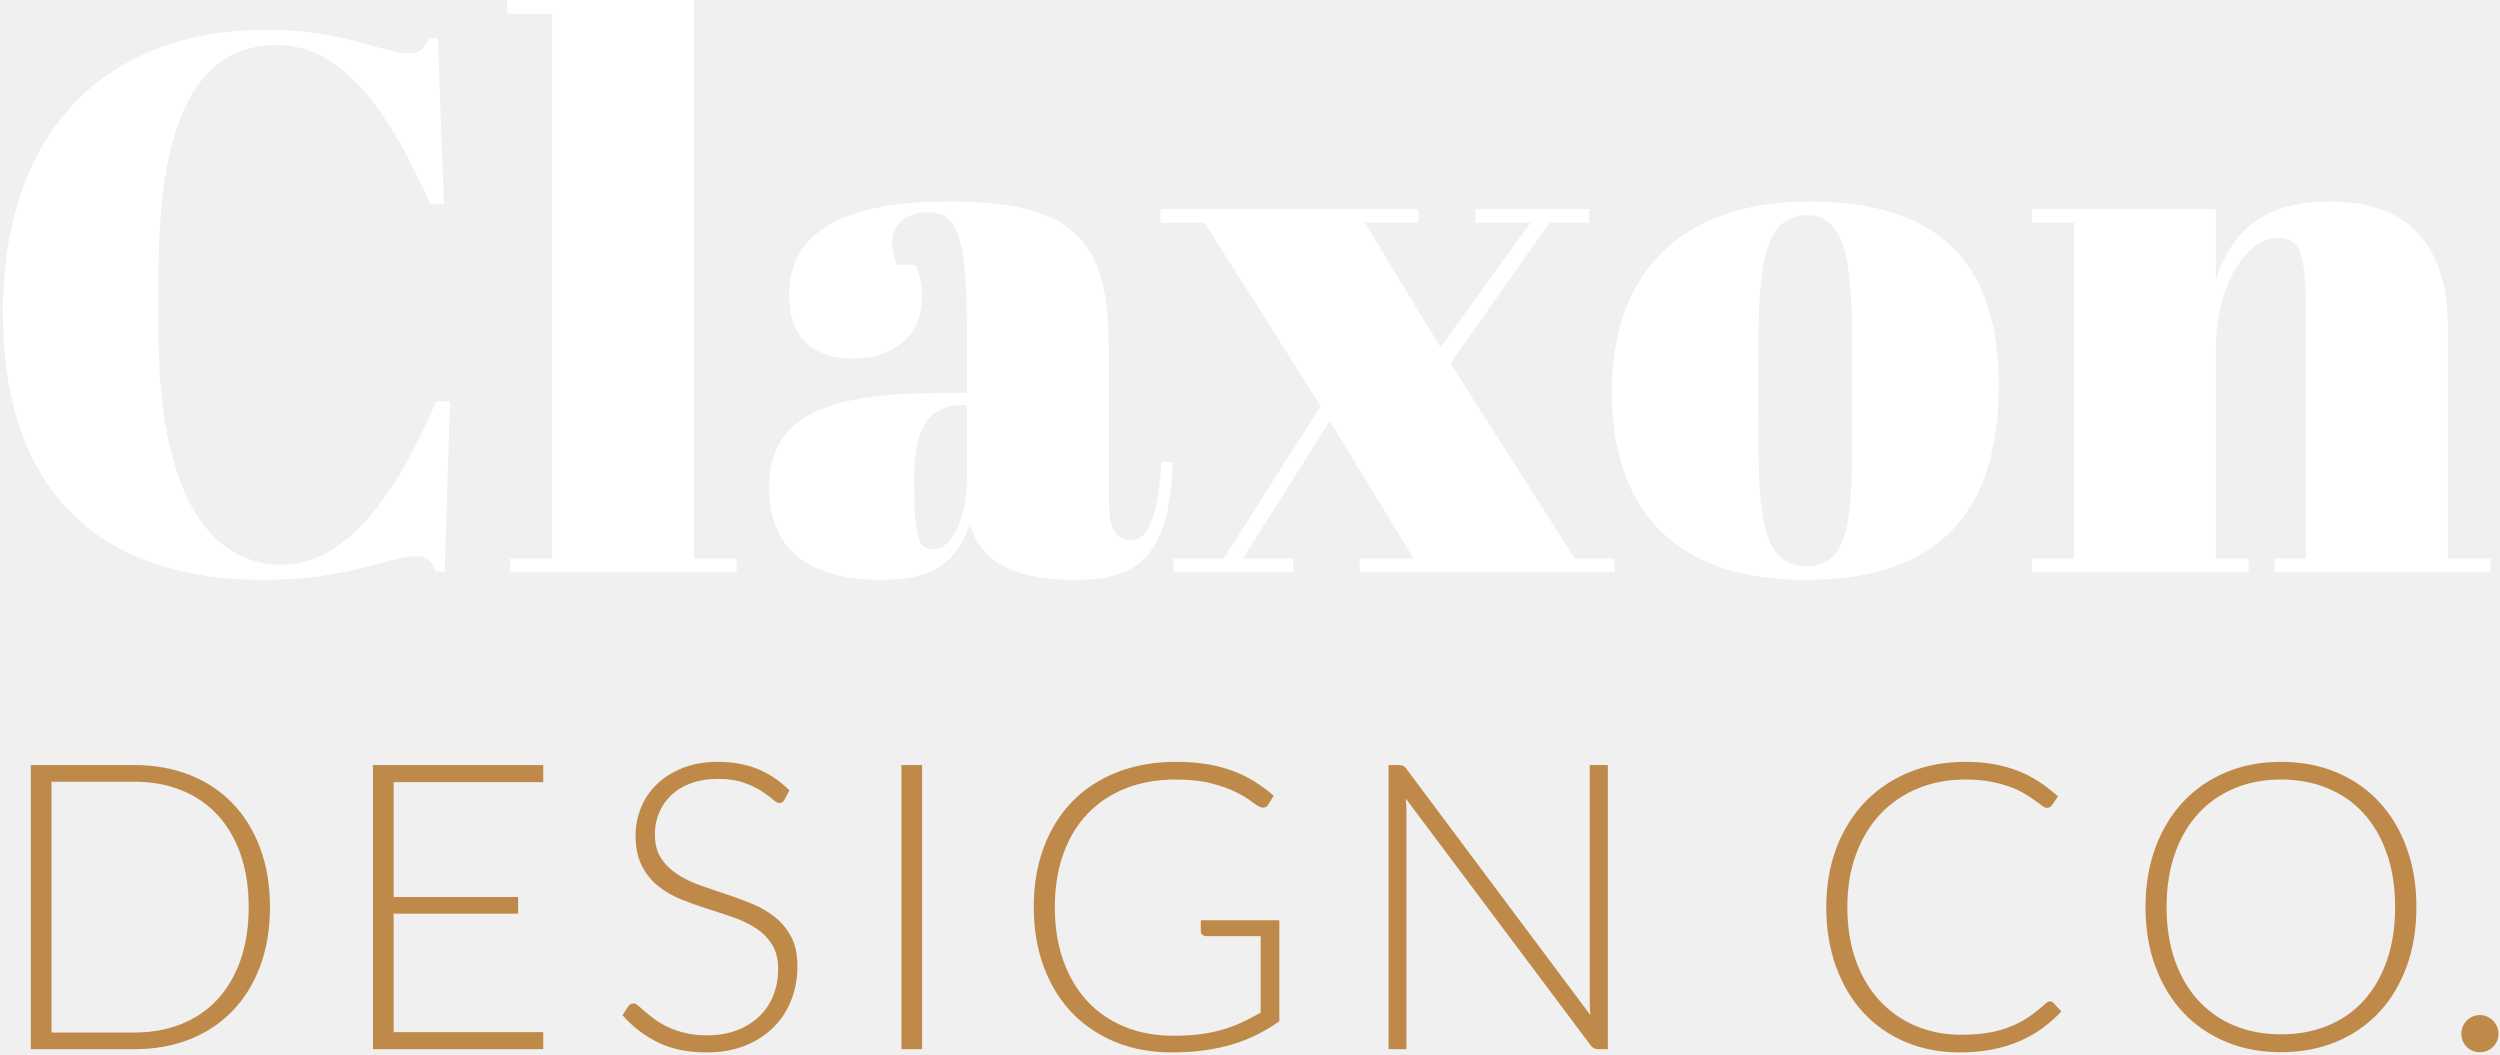
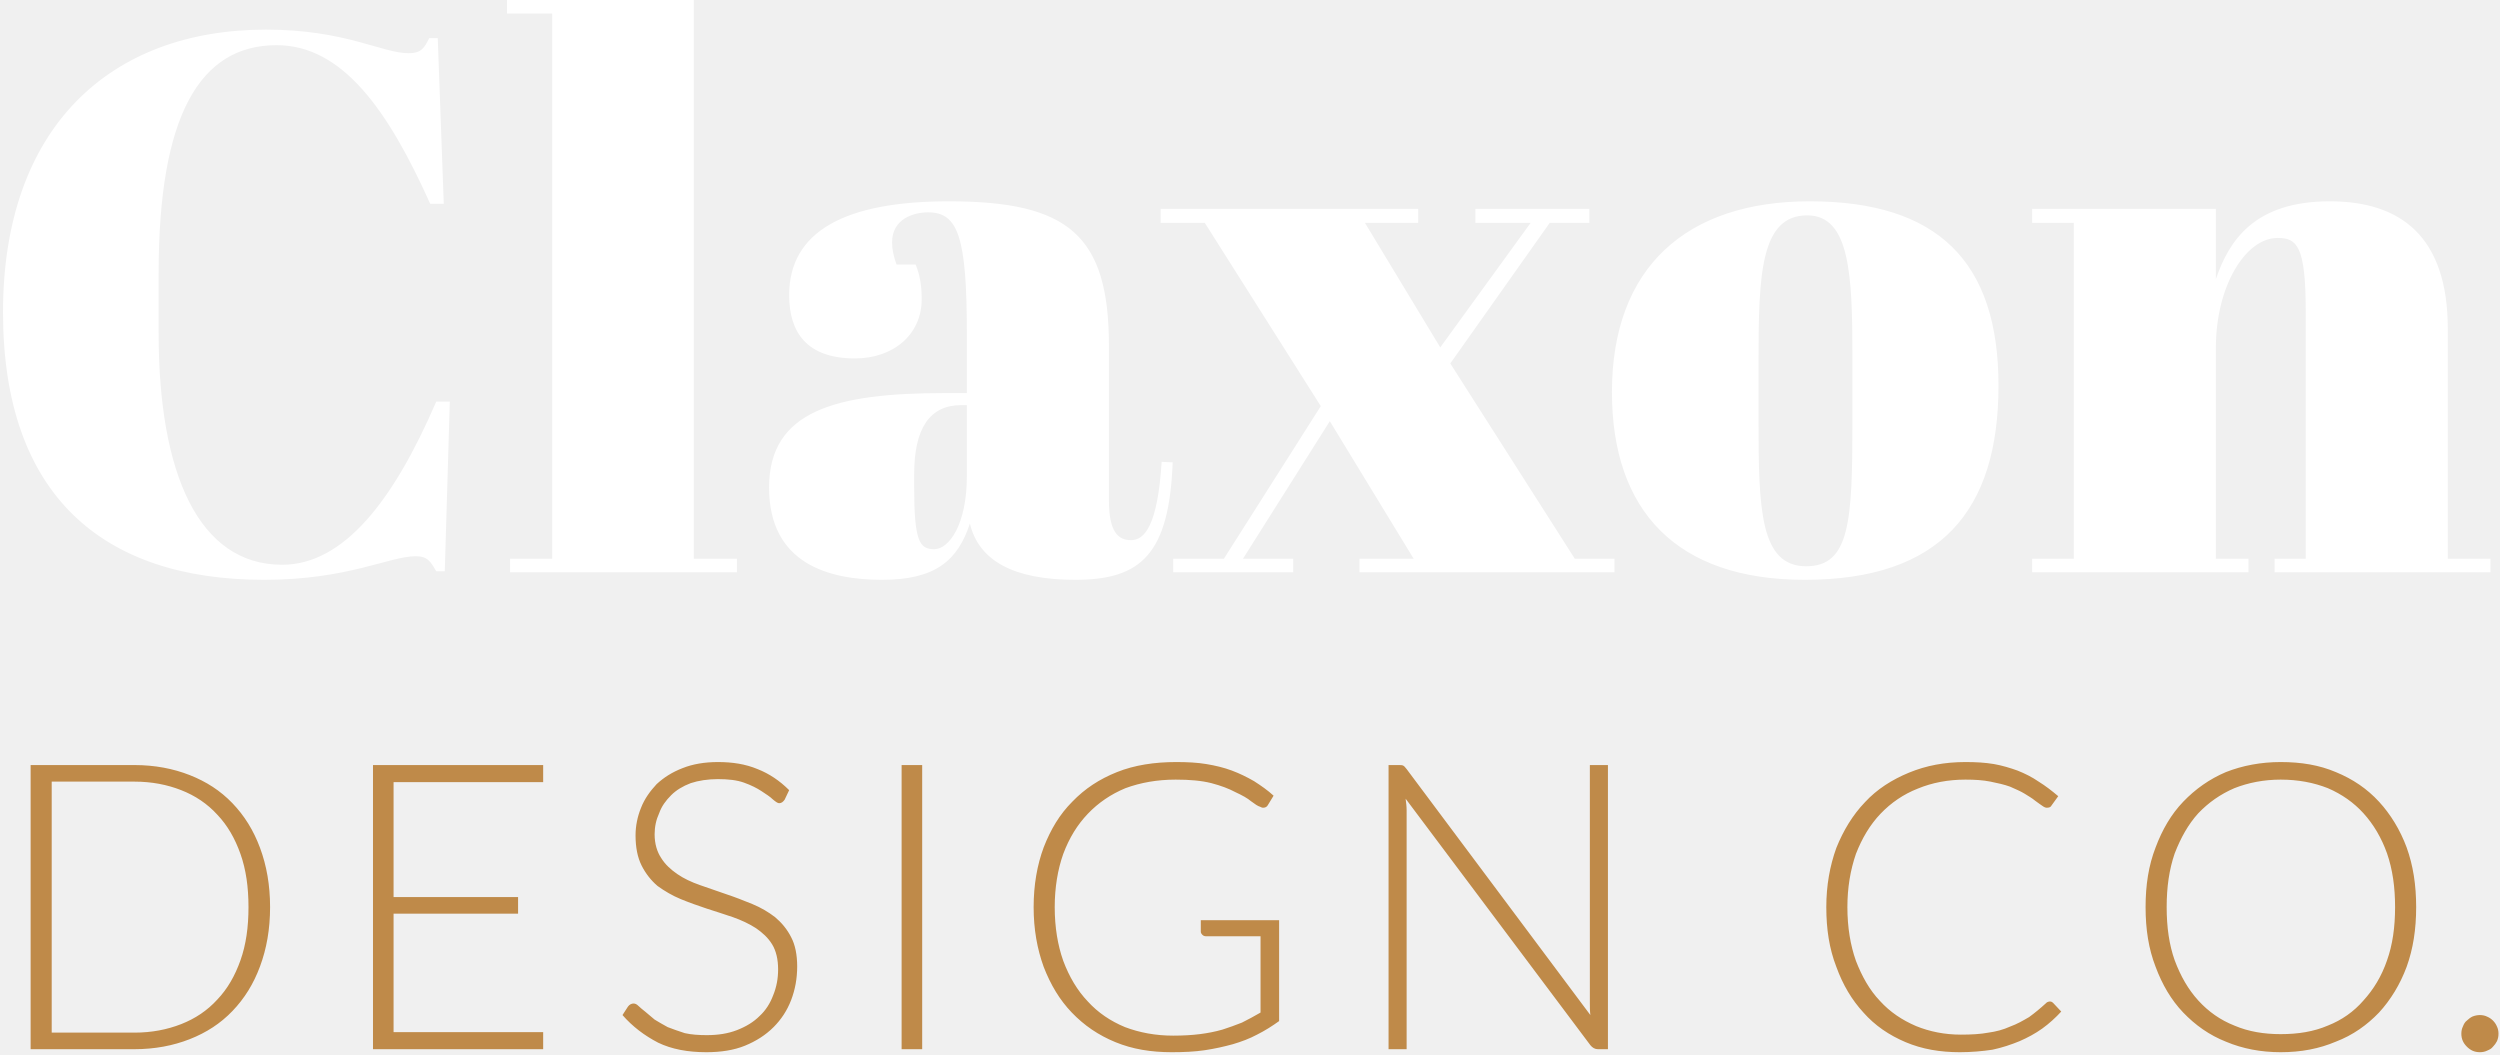
- <svg xmlns="http://www.w3.org/2000/svg" width="498px" height="210px" viewBox="0 0 498 210" version="1.1">
-   <defs />
-   <g id="Logo" stroke="none" stroke-width="1" fill="none" fill-rule="evenodd">
-     <g id="Artboard-Copy-30" transform="translate(-273, -199)">
-       <g id="Group" transform="translate(273, 199)">
-         <path d="M53.777,180.68 C53.777,185.053 53.123,188.987 51.817,192.48 C50.51,195.973 48.67,198.947 46.297,201.4 C43.923,203.853 41.083,205.733 37.777,207.04 C34.47,208.347 30.803,209 26.777,209 L6.137,209 L6.137,152.4 L26.777,152.4 C30.803,152.4 34.47,153.053 37.777,154.36 C41.083,155.667 43.923,157.547 46.297,160 C48.67,162.453 50.51,165.427 51.817,168.92 C53.123,172.413 53.777,176.333 53.777,180.68 L53.777,180.68 Z M49.537,180.68 C49.537,176.733 48.99,173.213 47.897,170.12 C46.803,167.027 45.263,164.413 43.277,162.28 C41.29,160.147 38.897,158.52 36.097,157.4 C33.297,156.28 30.19,155.72 26.777,155.72 L10.257,155.72 L10.257,205.68 L26.777,205.68 C30.19,205.68 33.297,205.12 36.097,204 C38.897,202.88 41.29,201.253 43.277,199.12 C45.263,196.987 46.803,194.373 47.897,191.28 C48.99,188.187 49.537,184.653 49.537,180.68 L49.537,180.68 Z M108.213,152.4 L108.213,155.8 L78.413,155.8 L78.413,178.68 L103.213,178.68 L103.213,182 L78.413,182 L78.413,205.6 L108.213,205.6 L108.213,209 L74.293,209 L74.293,152.4 L108.213,152.4 Z M156.289,159.28 C156.049,159.733 155.703,159.96 155.249,159.96 C154.903,159.96 154.456,159.713 153.909,159.22 C153.363,158.727 152.623,158.18 151.689,157.58 C150.756,156.98 149.589,156.427 148.189,155.92 C146.789,155.413 145.063,155.16 143.009,155.16 C140.956,155.16 139.149,155.453 137.589,156.04 C136.029,156.627 134.723,157.427 133.669,158.44 C132.616,159.453 131.816,160.627 131.269,161.96 C130.723,163.293 130.449,164.693 130.449,166.16 C130.449,168.08 130.856,169.667 131.669,170.92 C132.483,172.173 133.556,173.24 134.889,174.12 C136.223,175 137.736,175.74 139.429,176.34 C141.123,176.94 142.863,177.533 144.649,178.12 C146.436,178.707 148.176,179.353 149.869,180.06 C151.563,180.767 153.076,181.653 154.409,182.72 C155.743,183.787 156.816,185.1 157.629,186.66 C158.443,188.22 158.849,190.16 158.849,192.48 C158.849,194.853 158.443,197.087 157.629,199.18 C156.816,201.273 155.636,203.093 154.089,204.64 C152.543,206.187 150.649,207.407 148.409,208.3 C146.169,209.193 143.609,209.64 140.729,209.64 C136.996,209.64 133.783,208.98 131.089,207.66 C128.396,206.34 126.036,204.533 124.009,202.24 L125.129,200.48 C125.449,200.08 125.823,199.88 126.249,199.88 C126.489,199.88 126.796,200.04 127.169,200.36 C127.543,200.68 127.996,201.073 128.529,201.54 C129.063,202.007 129.703,202.513 130.449,203.06 C131.196,203.607 132.063,204.113 133.049,204.58 C134.036,205.047 135.169,205.44 136.449,205.76 C137.729,206.08 139.183,206.24 140.809,206.24 C143.049,206.24 145.049,205.9 146.809,205.22 C148.569,204.54 150.056,203.613 151.269,202.44 C152.483,201.267 153.409,199.873 154.049,198.26 C154.689,196.647 155.009,194.92 155.009,193.08 C155.009,191.08 154.603,189.433 153.789,188.14 C152.976,186.847 151.903,185.767 150.569,184.9 C149.236,184.033 147.723,183.307 146.029,182.72 C144.336,182.133 142.596,181.56 140.809,181 C139.023,180.44 137.283,179.813 135.589,179.12 C133.896,178.427 132.383,177.54 131.049,176.46 C129.716,175.38 128.643,174.033 127.829,172.42 C127.016,170.807 126.609,168.787 126.609,166.36 C126.609,164.467 126.969,162.64 127.689,160.88 C128.409,159.12 129.463,157.567 130.849,156.22 C132.236,154.873 133.949,153.793 135.989,152.98 C138.029,152.167 140.356,151.76 142.969,151.76 C145.903,151.76 148.536,152.227 150.869,153.16 C153.203,154.093 155.329,155.52 157.249,157.44 L156.289,159.28 Z M183.686,209 L179.566,209 L179.566,152.4 L183.686,152.4 L183.686,209 Z M233.682,206.32 C235.629,206.32 237.402,206.22 239.002,206.02 C240.602,205.82 242.089,205.52 243.462,205.12 C244.835,204.72 246.142,204.233 247.382,203.66 C248.622,203.087 249.869,202.44 251.122,201.72 L251.122,186.48 L240.242,186.48 C239.949,186.48 239.702,186.387 239.502,186.2 C239.302,186.013 239.202,185.8 239.202,185.56 L239.202,183.32 L254.842,183.32 L254.842,203.44 C253.428,204.427 251.962,205.307 250.442,206.08 C248.922,206.853 247.295,207.5 245.562,208.02 C243.828,208.54 241.962,208.94 239.962,209.22 C237.962,209.5 235.775,209.64 233.402,209.64 C229.322,209.64 225.595,208.953 222.222,207.58 C218.848,206.207 215.955,204.26 213.542,201.74 C211.128,199.22 209.255,196.173 207.922,192.6 C206.589,189.027 205.922,185.053 205.922,180.68 C205.922,176.307 206.589,172.34 207.922,168.78 C209.255,165.22 211.148,162.18 213.602,159.66 C216.055,157.14 219.035,155.193 222.542,153.82 C226.049,152.447 229.975,151.76 234.322,151.76 C236.482,151.76 238.475,151.907 240.302,152.2 C242.129,152.493 243.828,152.927 245.402,153.5 C246.975,154.073 248.442,154.78 249.802,155.62 C251.162,156.46 252.469,157.427 253.722,158.52 L252.642,160.28 C252.402,160.68 252.069,160.88 251.642,160.88 C251.402,160.88 251.175,160.827 250.962,160.72 C250.562,160.56 249.982,160.187 249.222,159.6 C248.462,159.013 247.435,158.4 246.142,157.76 C244.849,157.12 243.229,156.547 241.282,156.04 C239.335,155.533 236.975,155.28 234.202,155.28 C230.522,155.28 227.202,155.867 224.242,157.04 C221.282,158.213 218.755,159.893 216.662,162.08 C214.568,164.267 212.955,166.933 211.822,170.08 C210.689,173.227 210.122,176.76 210.122,180.68 C210.122,184.68 210.695,188.267 211.842,191.44 C212.989,194.613 214.595,197.3 216.662,199.5 C218.729,201.7 221.208,203.387 224.102,204.56 C226.995,205.733 230.188,206.32 233.682,206.32 L233.682,206.32 Z M278.598,152.4 C278.971,152.4 279.265,152.447 279.478,152.54 C279.691,152.633 279.918,152.84 280.158,153.16 L316.798,202.2 C316.718,201.4 316.678,200.627 316.678,199.88 L316.678,152.4 L320.278,152.4 L320.278,209 L318.318,209 C317.705,209 317.211,208.733 316.838,208.2 L280.038,159.08 C280.118,159.88 280.158,160.64 280.158,161.36 L280.158,209 L276.598,209 L276.598,152.4 L278.598,152.4 Z M408.351,199.48 C408.617,199.48 408.844,199.573 409.031,199.76 L410.631,201.48 C409.457,202.733 408.177,203.86 406.791,204.86 C405.404,205.86 403.891,206.713 402.251,207.42 C400.611,208.127 398.811,208.673 396.851,209.06 C394.891,209.447 392.737,209.64 390.391,209.64 C386.471,209.64 382.877,208.953 379.611,207.58 C376.344,206.207 373.544,204.26 371.211,201.74 C368.877,199.22 367.057,196.173 365.751,192.6 C364.444,189.027 363.791,185.053 363.791,180.68 C363.791,176.387 364.464,172.467 365.811,168.92 C367.157,165.373 369.051,162.327 371.491,159.78 C373.931,157.233 376.851,155.26 380.251,153.86 C383.651,152.46 387.404,151.76 391.511,151.76 C393.564,151.76 395.444,151.913 397.151,152.22 C398.857,152.527 400.451,152.967 401.931,153.54 C403.411,154.113 404.804,154.827 406.111,155.68 C407.417,156.533 408.697,157.52 409.951,158.64 L408.711,160.44 C408.497,160.76 408.164,160.92 407.711,160.92 C407.471,160.92 407.164,160.78 406.791,160.5 C406.417,160.22 405.944,159.873 405.371,159.46 C404.797,159.047 404.104,158.593 403.291,158.1 C402.477,157.607 401.511,157.153 400.391,156.74 C399.271,156.327 397.977,155.98 396.511,155.7 C395.044,155.42 393.377,155.28 391.511,155.28 C388.071,155.28 384.911,155.873 382.031,157.06 C379.151,158.247 376.671,159.94 374.591,162.14 C372.511,164.34 370.891,167.007 369.731,170.14 C368.571,173.273 367.991,176.787 367.991,180.68 C367.991,184.68 368.564,188.253 369.711,191.4 C370.857,194.547 372.444,197.207 374.471,199.38 C376.497,201.553 378.891,203.22 381.651,204.38 C384.411,205.54 387.404,206.12 390.631,206.12 C392.657,206.12 394.464,205.987 396.051,205.72 C397.637,205.453 399.097,205.053 400.431,204.52 C401.764,203.987 403.004,203.333 404.151,202.56 C405.297,201.787 406.431,200.88 407.551,199.84 C407.684,199.733 407.811,199.647 407.931,199.58 C408.051,199.513 408.191,199.48 408.351,199.48 L408.351,199.48 Z M481.347,180.68 C481.347,185.053 480.694,189.02 479.387,192.58 C478.08,196.14 476.24,199.18 473.867,201.7 C471.494,204.22 468.654,206.167 465.347,207.54 C462.04,208.913 458.374,209.6 454.347,209.6 C450.374,209.6 446.734,208.913 443.427,207.54 C440.12,206.167 437.28,204.22 434.907,201.7 C432.534,199.18 430.687,196.14 429.367,192.58 C428.047,189.02 427.387,185.053 427.387,180.68 C427.387,176.333 428.047,172.38 429.367,168.82 C430.687,165.26 432.534,162.22 434.907,159.7 C437.28,157.18 440.12,155.227 443.427,153.84 C446.734,152.453 450.374,151.76 454.347,151.76 C458.374,151.76 462.04,152.447 465.347,153.82 C468.654,155.193 471.494,157.147 473.867,159.68 C476.24,162.213 478.08,165.26 479.387,168.82 C480.694,172.38 481.347,176.333 481.347,180.68 L481.347,180.68 Z M477.107,180.68 C477.107,176.733 476.56,173.187 475.467,170.04 C474.374,166.893 472.834,164.227 470.847,162.04 C468.86,159.853 466.467,158.18 463.667,157.02 C460.867,155.86 457.76,155.28 454.347,155.28 C450.987,155.28 447.914,155.86 445.127,157.02 C442.34,158.18 439.94,159.853 437.927,162.04 C435.914,164.227 434.354,166.893 433.247,170.04 C432.14,173.187 431.587,176.733 431.587,180.68 C431.587,184.653 432.14,188.207 433.247,191.34 C434.354,194.473 435.914,197.133 437.927,199.32 C439.94,201.507 442.34,203.173 445.127,204.32 C447.914,205.467 450.987,206.04 454.347,206.04 C457.76,206.04 460.867,205.467 463.667,204.32 C466.467,203.173 468.86,201.507 470.847,199.32 C472.834,197.133 474.374,194.473 475.467,191.34 C476.56,188.207 477.107,184.653 477.107,180.68 L477.107,180.68 Z M490.307,205.92 C490.307,205.413 490.4,204.933 490.587,204.48 C490.774,204.027 491.034,203.633 491.367,203.3 C491.7,202.967 492.087,202.7 492.527,202.5 C492.967,202.3 493.454,202.2 493.987,202.2 C494.494,202.2 494.974,202.3 495.427,202.5 C495.88,202.7 496.274,202.967 496.607,203.3 C496.94,203.633 497.207,204.027 497.407,204.48 C497.607,204.933 497.707,205.413 497.707,205.92 C497.707,206.453 497.607,206.94 497.407,207.38 C497.207,207.82 496.94,208.207 496.607,208.54 C496.274,208.873 495.88,209.133 495.427,209.32 C494.974,209.507 494.494,209.6 493.987,209.6 C492.947,209.6 492.074,209.247 491.367,208.54 C490.66,207.833 490.307,206.96 490.307,205.92 L490.307,205.92 Z" id="DESIGN-CO." fill="#BF8A49" />
-         <path d="M55.144,8.968 C68.216,8.968 77.336,21.888 85.696,40.584 L88.432,40.584 L87.216,7.6 L85.544,7.6 C84.48,9.576 83.872,10.64 81.44,10.64 C76.12,10.64 68.824,5.928 53.016,5.928 C21.856,5.928 0.576,25.384 0.576,62.168 C0.576,98.496 20.336,115.52 52.56,115.52 C69.28,115.52 77.64,110.808 82.808,110.808 C85.24,110.808 85.848,111.872 86.912,113.848 L88.584,113.848 L89.648,79.952 L86.912,79.952 C78.4,99.712 68.52,112.48 56.208,112.48 C39.64,112.48 31.584,94.392 31.584,66.424 L31.584,54.416 C31.584,22.952 39.792,8.968 55.144,8.968 L55.144,8.968 Z M101.006,0 L101.006,2.736 L109.974,2.736 L109.974,111.264 L101.614,111.264 L101.614,114 L146.758,114 L146.758,111.264 L138.246,111.264 L138.246,0 L101.006,0 Z M188.197,78.28 C166.461,78.28 153.237,81.776 153.237,97.128 C153.237,112.328 165.093,115.52 175.733,115.52 C186.373,115.52 190.781,111.568 193.213,104.272 C195.037,111.72 201.877,115.52 214.189,115.52 C227.261,115.52 232.885,110.352 233.645,92.112 L231.365,91.96 C230.605,104.728 228.021,107.616 225.285,107.616 C222.701,107.616 220.877,105.944 220.877,99.712 L220.877,68.856 C220.877,46.816 212.821,40.128 188.957,40.128 C168.285,40.128 157.189,46.056 157.189,58.824 C157.189,66.272 160.837,71.44 170.261,71.44 C177.861,71.44 183.637,66.728 183.637,59.584 C183.637,56.696 183.181,54.72 182.421,52.744 L178.621,52.744 C178.013,51.072 177.709,49.552 177.709,48.336 C177.709,43.472 182.117,42.256 184.853,42.256 C190.933,42.256 192.605,47.272 192.605,66.576 L192.605,78.28 L188.197,78.28 Z M186.069,109.44 C183.181,109.44 182.117,107.92 182.117,96.976 L182.117,94.544 C182.117,85.272 185.157,80.712 191.541,80.712 L192.605,80.712 L192.605,94.848 C192.605,104.576 188.957,109.44 186.069,109.44 L186.069,109.44 Z M286.94,69.16 L271.892,44.384 L282.532,44.384 L282.532,41.648 L231.156,41.648 L231.156,44.384 L239.972,44.384 L263.076,80.864 L243.772,111.264 L233.74,111.264 L233.74,114 L257.604,114 L257.604,111.264 L247.572,111.264 L264.9,83.904 L281.62,111.264 L270.828,111.264 L270.828,114 L321.596,114 L321.596,111.264 L313.692,111.264 L288.916,72.352 L308.676,44.384 L316.58,44.384 L316.58,41.648 L293.932,41.648 L293.932,44.384 L304.876,44.384 L286.94,69.16 Z M368.962,84.056 C368.962,103.816 368.506,112.784 359.842,112.784 C350.57,112.784 350.266,101.384 350.266,83.752 L350.266,71.896 C350.266,54.72 350.722,42.864 359.994,42.864 C368.506,42.864 368.962,54.72 368.962,71.136 L368.962,84.056 Z M321.082,78.128 C321.082,101.84 334.002,115.52 359.538,115.52 C386.594,115.52 398.146,101.688 398.146,76.76 C398.146,52.136 385.986,40.128 360.45,40.128 C335.978,40.128 321.082,53.2 321.082,78.128 L321.082,78.128 Z M404.777,41.648 L404.777,44.384 L413.137,44.384 L413.137,111.264 L404.777,111.264 L404.777,114 L447.945,114 L447.945,111.264 L441.409,111.264 L441.409,69.312 C441.409,57 447.337,47.424 453.721,47.424 C457.521,47.424 459.345,48.944 459.345,61.864 L459.345,111.264 L453.113,111.264 L453.113,114 L496.129,114 L496.129,111.264 L487.617,111.264 L487.617,65.512 C487.617,47.12 478.193,40.128 464.057,40.128 C449.009,40.128 443.993,48.032 441.409,55.632 L441.409,41.648 L404.777,41.648 Z" id="Claxon" fill="#FFFFFF" />
-       </g>
-     </g>
+ <svg xmlns="http://www.w3.org/2000/svg" width="498" height="210" viewBox="0 0 498 210">
+   <g fill="none">
+     <path d="M53.8 180.7C53.8 185.1 53.1 189 51.8 192.5 50.5 196 48.7 198.9 46.3 201.4 43.9 203.9 41.1 205.7 37.8 207 34.5 208.3 30.8 209 26.8 209L6.1 209 6.1 152.4 26.8 152.4C30.8 152.4 34.5 153.1 37.8 154.4 41.1 155.7 43.9 157.5 46.3 160 48.7 162.5 50.5 165.4 51.8 168.9 53.1 172.4 53.8 176.3 53.8 180.7L53.8 180.7ZM49.5 180.7C49.5 176.7 49 173.2 47.9 170.1 46.8 167 45.3 164.4 43.3 162.3 41.3 160.1 38.9 158.5 36.1 157.4 33.3 156.3 30.2 155.7 26.8 155.7L10.3 155.7 10.3 205.7 26.8 205.7C30.2 205.7 33.3 205.1 36.1 204 38.9 202.9 41.3 201.3 43.3 199.1 45.3 197 46.8 194.4 47.9 191.3 49 188.2 49.5 184.7 49.5 180.7L49.5 180.7ZM108.2 152.4L108.2 155.8 78.4 155.8 78.4 178.7 103.2 178.7 103.2 182 78.4 182 78.4 205.6 108.2 205.6 108.2 209 74.3 209 74.3 152.4 108.2 152.4ZM156.3 159.3C156 159.7 155.7 160 155.2 160 154.9 160 154.5 159.7 153.9 159.2 153.4 158.7 152.6 158.2 151.7 157.6 150.8 157 149.6 156.4 148.2 155.9 146.8 155.4 145.1 155.2 143 155.2 141 155.2 139.1 155.5 137.6 156 136 156.6 134.7 157.4 133.7 158.4 132.6 159.5 131.8 160.6 131.3 162 130.7 163.3 130.4 164.7 130.4 166.2 130.4 168.1 130.9 169.7 131.7 170.9 132.5 172.2 133.6 173.2 134.9 174.1 136.2 175 137.7 175.7 139.4 176.3 141.1 176.9 142.9 177.5 144.6 178.1 146.4 178.7 148.2 179.4 149.9 180.1 151.6 180.8 153.1 181.7 154.4 182.7 155.7 183.8 156.8 185.1 157.6 186.7 158.4 188.2 158.8 190.2 158.8 192.5 158.8 194.9 158.4 197.1 157.6 199.2 156.8 201.3 155.6 203.1 154.1 204.6 152.5 206.2 150.6 207.4 148.4 208.3 146.2 209.2 143.6 209.6 140.7 209.6 137 209.6 133.8 209 131.1 207.7 128.4 206.3 126 204.5 124 202.2L125.1 200.5C125.4 200.1 125.8 199.9 126.2 199.9 126.5 199.9 126.8 200 127.2 200.4 127.5 200.7 128 201.1 128.5 201.5 129.1 202 129.7 202.5 130.4 203.1 131.2 203.6 132.1 204.1 133 204.6 134 205 135.2 205.4 136.4 205.8 137.7 206.1 139.2 206.2 140.8 206.2 143 206.2 145 205.9 146.8 205.2 148.6 204.5 150.1 203.6 151.3 202.4 152.5 201.3 153.4 199.9 154 198.3 154.7 196.6 155 194.9 155 193.1 155 191.1 154.6 189.4 153.8 188.1 153 186.8 151.9 185.8 150.6 184.9 149.2 184 147.7 183.3 146 182.7 144.3 182.1 142.6 181.6 140.8 181 139 180.4 137.3 179.8 135.6 179.1 133.9 178.4 132.4 177.5 131 176.5 129.7 175.4 128.6 174 127.8 172.4 127 170.8 126.6 168.8 126.6 166.4 126.6 164.5 127 162.6 127.7 160.9 128.4 159.1 129.5 157.6 130.8 156.2 132.2 154.9 133.9 153.8 136 153 138 152.2 140.4 151.8 143 151.8 145.9 151.8 148.5 152.2 150.9 153.2 153.2 154.1 155.3 155.5 157.2 157.4L156.3 159.3ZM183.7 209L179.6 209 179.6 152.4 183.7 152.4 183.7 209ZM233.7 206.3C235.6 206.3 237.4 206.2 239 206 240.6 205.8 242.1 205.5 243.5 205.1 244.8 204.7 246.1 204.2 247.4 203.7 248.6 203.1 249.9 202.4 251.1 201.7L251.1 186.5 240.2 186.5C239.9 186.5 239.7 186.4 239.5 186.2 239.3 186 239.2 185.8 239.2 185.6L239.2 183.3 254.8 183.3 254.8 203.4C253.4 204.4 252 205.3 250.4 206.1 248.9 206.9 247.3 207.5 245.6 208 243.8 208.5 242 208.9 240 209.2 238 209.5 235.8 209.6 233.4 209.6 229.3 209.6 225.6 209 222.2 207.6 218.8 206.2 216 204.3 213.5 201.7 211.1 199.2 209.3 196.2 207.9 192.6 206.6 189 205.9 185.1 205.9 180.7 205.9 176.3 206.6 172.3 207.9 168.8 209.3 165.2 211.1 162.2 213.6 159.7 216.1 157.1 219 155.2 222.5 153.8 226 152.4 230 151.8 234.3 151.8 236.5 151.8 238.5 151.9 240.3 152.2 242.1 152.5 243.8 152.9 245.4 153.5 247 154.1 248.4 154.8 249.8 155.6 251.2 156.5 252.5 157.4 253.7 158.5L252.6 160.3C252.4 160.7 252.1 160.9 251.6 160.9 251.4 160.9 251.2 160.8 251 160.7 250.6 160.6 250 160.2 249.2 159.6 248.5 159 247.4 158.4 246.1 157.8 244.8 157.1 243.2 156.5 241.3 156 239.3 155.5 237 155.3 234.2 155.3 230.5 155.3 227.2 155.9 224.2 157 221.3 158.2 218.8 159.9 216.7 162.1 214.6 164.3 213 166.9 211.8 170.1 210.7 173.2 210.1 176.8 210.1 180.7 210.1 184.7 210.7 188.3 211.8 191.4 213 194.6 214.6 197.3 216.7 199.5 218.7 201.7 221.2 203.4 224.1 204.6 227 205.7 230.2 206.3 233.7 206.3L233.7 206.3ZM278.6 152.4C279 152.4 279.3 152.4 279.5 152.5 279.7 152.6 279.9 152.8 280.2 153.2L316.8 202.2C316.7 201.4 316.7 200.6 316.7 199.9L316.7 152.4 320.3 152.4 320.3 209 318.3 209C317.7 209 317.2 208.7 316.8 208.2L280 159.1C280.1 159.9 280.2 160.6 280.2 161.4L280.2 209 276.6 209 276.6 152.4 278.6 152.4ZM408.4 199.5C408.6 199.5 408.8 199.6 409 199.8L410.6 201.5C409.5 202.7 408.2 203.9 406.8 204.9 405.4 205.9 403.9 206.7 402.3 207.4 400.6 208.1 398.8 208.7 396.9 209.1 394.9 209.4 392.7 209.6 390.4 209.6 386.5 209.6 382.9 209 379.6 207.6 376.3 206.2 373.5 204.3 371.2 201.7 368.9 199.2 367.1 196.2 365.8 192.6 364.4 189 363.8 185.1 363.8 180.7 363.8 176.4 364.5 172.5 365.8 168.9 367.2 165.4 369.1 162.3 371.5 159.8 373.9 157.2 376.9 155.3 380.3 153.9 383.7 152.5 387.4 151.8 391.5 151.8 393.6 151.8 395.4 151.9 397.2 152.2 398.9 152.5 400.5 153 401.9 153.5 403.4 154.1 404.8 154.8 406.1 155.7 407.4 156.5 408.7 157.5 410 158.6L408.7 160.4C408.5 160.8 408.2 160.9 407.7 160.9 407.5 160.9 407.2 160.8 406.8 160.5 406.4 160.2 405.9 159.9 405.4 159.5 404.8 159 404.1 158.6 403.3 158.1 402.5 157.6 401.5 157.2 400.4 156.7 399.3 156.3 398 156 396.5 155.7 395 155.4 393.4 155.3 391.5 155.3 388.1 155.3 384.9 155.9 382 157.1 379.2 158.2 376.7 159.9 374.6 162.1 372.5 164.3 370.9 167 369.7 170.1 368.6 173.3 368 176.8 368 180.7 368 184.7 368.6 188.3 369.7 191.4 370.9 194.5 372.4 197.2 374.5 199.4 376.5 201.6 378.9 203.2 381.7 204.4 384.4 205.5 387.4 206.1 390.6 206.1 392.7 206.1 394.5 206 396.1 205.7 397.6 205.5 399.1 205.1 400.4 204.5 401.8 204 403 203.3 404.2 202.6 405.3 201.8 406.4 200.9 407.6 199.8 407.7 199.7 407.8 199.6 407.9 199.6 408.1 199.5 408.2 199.5 408.4 199.5L408.4 199.5ZM481.3 180.7C481.3 185.1 480.7 189 479.4 192.6 478.1 196.1 476.2 199.2 473.9 201.7 471.5 204.2 468.7 206.2 465.3 207.5 462 208.9 458.4 209.6 454.3 209.6 450.4 209.6 446.7 208.9 443.4 207.5 440.1 206.2 437.3 204.2 434.9 201.7 432.5 199.2 430.7 196.1 429.4 192.6 428 189 427.4 185.1 427.4 180.7 427.4 176.3 428 172.4 429.4 168.8 430.7 165.3 432.5 162.2 434.9 159.7 437.3 157.2 440.1 155.2 443.4 153.8 446.7 152.5 450.4 151.8 454.3 151.8 458.4 151.8 462 152.4 465.3 153.8 468.7 155.2 471.5 157.1 473.9 159.7 476.2 162.2 478.1 165.3 479.4 168.8 480.7 172.4 481.3 176.3 481.3 180.7L481.3 180.7ZM477.1 180.7C477.1 176.7 476.6 173.2 475.5 170 474.4 166.9 472.8 164.2 470.8 162 468.9 159.9 466.5 158.2 463.7 157 460.9 155.9 457.8 155.3 454.3 155.3 451 155.3 447.9 155.9 445.1 157 442.3 158.2 439.9 159.9 437.9 162 435.9 164.2 434.4 166.9 433.2 170 432.1 173.2 431.6 176.7 431.6 180.7 431.6 184.7 432.1 188.2 433.2 191.3 434.4 194.5 435.9 197.1 437.9 199.3 439.9 201.5 442.3 203.2 445.1 204.3 447.9 205.5 451 206 454.3 206 457.8 206 460.9 205.5 463.7 204.3 466.5 203.2 468.9 201.5 470.8 199.3 472.8 197.1 474.4 194.5 475.5 191.3 476.6 188.2 477.1 184.7 477.1 180.7L477.1 180.7ZM490.3 205.9C490.3 205.4 490.4 204.9 490.6 204.5 490.8 204 491 203.6 491.4 203.3 491.7 203 492.1 202.7 492.5 202.5 493 202.3 493.5 202.2 494 202.2 494.5 202.2 495 202.3 495.4 202.5 495.9 202.7 496.3 203 496.6 203.3 496.9 203.6 497.2 204 497.4 204.5 497.6 204.9 497.7 205.4 497.7 205.9 497.7 206.5 497.6 206.9 497.4 207.4 497.2 207.8 496.9 208.2 496.6 208.5 496.3 208.9 495.9 209.1 495.4 209.3 495 209.5 494.5 209.6 494 209.6 492.9 209.6 492.1 209.2 491.4 208.5 490.7 207.8 490.3 207 490.3 205.9L490.3 205.9Z" fill="#BF8A49" />
+     <path d="M55.1 9C68.2 9 77.3 21.9 85.7 40.6L88.4 40.6 87.2 7.6 85.5 7.6C84.5 9.6 83.9 10.6 81.4 10.6 76.1 10.6 68.8 5.9 53 5.9 21.9 5.9 0.6 25.4 0.6 62.2 0.6 98.5 20.3 115.5 52.6 115.5 69.3 115.5 77.6 110.8 82.8 110.8 85.2 110.8 85.8 111.9 86.9 113.8L88.6 113.8 89.6 80 86.9 80C78.4 99.7 68.5 112.5 56.2 112.5 39.6 112.5 31.6 94.4 31.6 66.4L31.6 54.4C31.6 23 39.8 9 55.1 9L55.1 9ZM101 0L101 2.7 110 2.7 110 111.3 101.6 111.3 101.6 114 146.8 114 146.8 111.3 138.2 111.3 138.2 0 101 0ZM188.2 78.3C166.5 78.3 153.2 81.8 153.2 97.1 153.2 112.3 165.1 115.5 175.7 115.5 186.4 115.5 190.8 111.6 193.2 104.3 195 111.7 201.9 115.5 214.2 115.5 227.3 115.5 232.9 110.4 233.6 92.1L231.4 92C230.6 104.7 228 107.6 225.3 107.6 222.7 107.6 220.9 105.9 220.9 99.7L220.9 68.9C220.9 46.8 212.8 40.1 189 40.1 168.3 40.1 157.2 46.1 157.2 58.8 157.2 66.3 160.8 71.4 170.3 71.4 177.9 71.4 183.6 66.7 183.6 59.6 183.6 56.7 183.2 54.7 182.4 52.7L178.6 52.7C178 51.1 177.7 49.6 177.7 48.3 177.7 43.5 182.1 42.3 184.9 42.3 190.9 42.3 192.6 47.3 192.6 66.6L192.6 78.3 188.2 78.3ZM186.1 109.4C183.2 109.4 182.1 107.9 182.1 97L182.1 94.5C182.1 85.3 185.2 80.7 191.5 80.7L192.6 80.7 192.6 94.8C192.6 104.6 189 109.4 186.1 109.4L186.1 109.4ZM286.9 69.2L271.9 44.4 282.5 44.4 282.5 41.6 231.2 41.6 231.2 44.4 240 44.4 263.1 80.9 243.8 111.3 233.7 111.3 233.7 114 257.6 114 257.6 111.3 247.6 111.3 264.9 83.9 281.6 111.3 270.8 111.3 270.8 114 321.6 114 321.6 111.3 313.7 111.3 288.9 72.4 308.7 44.4 316.6 44.4 316.6 41.6 293.9 41.6 293.9 44.4 304.9 44.4 286.9 69.2ZM369 84.1C369 103.8 368.5 112.8 359.8 112.8 350.6 112.8 350.3 101.4 350.3 83.8L350.3 71.9C350.3 54.7 350.7 42.9 360 42.9 368.5 42.9 369 54.7 369 71.1L369 84.1ZM321.1 78.1C321.1 101.8 334 115.5 359.5 115.5 386.6 115.5 398.1 101.7 398.1 76.8 398.1 52.1 386 40.1 360.5 40.1 336 40.1 321.1 53.2 321.1 78.1L321.1 78.1ZM404.8 41.6L404.8 44.4 413.1 44.4 413.1 111.3 404.8 111.3 404.8 114 447.9 114 447.9 111.3 441.4 111.3 441.4 69.3C441.4 57 447.3 47.4 453.7 47.4 457.5 47.4 459.3 48.9 459.3 61.9L459.3 111.3 453.1 111.3 453.1 114 496.1 114 496.1 111.3 487.6 111.3 487.6 65.5C487.6 47.1 478.2 40.1 464.1 40.1 449 40.1 444 48 441.4 55.6L441.4 41.6 404.8 41.6Z" fill="#FFF" />
  </g>
</svg>
